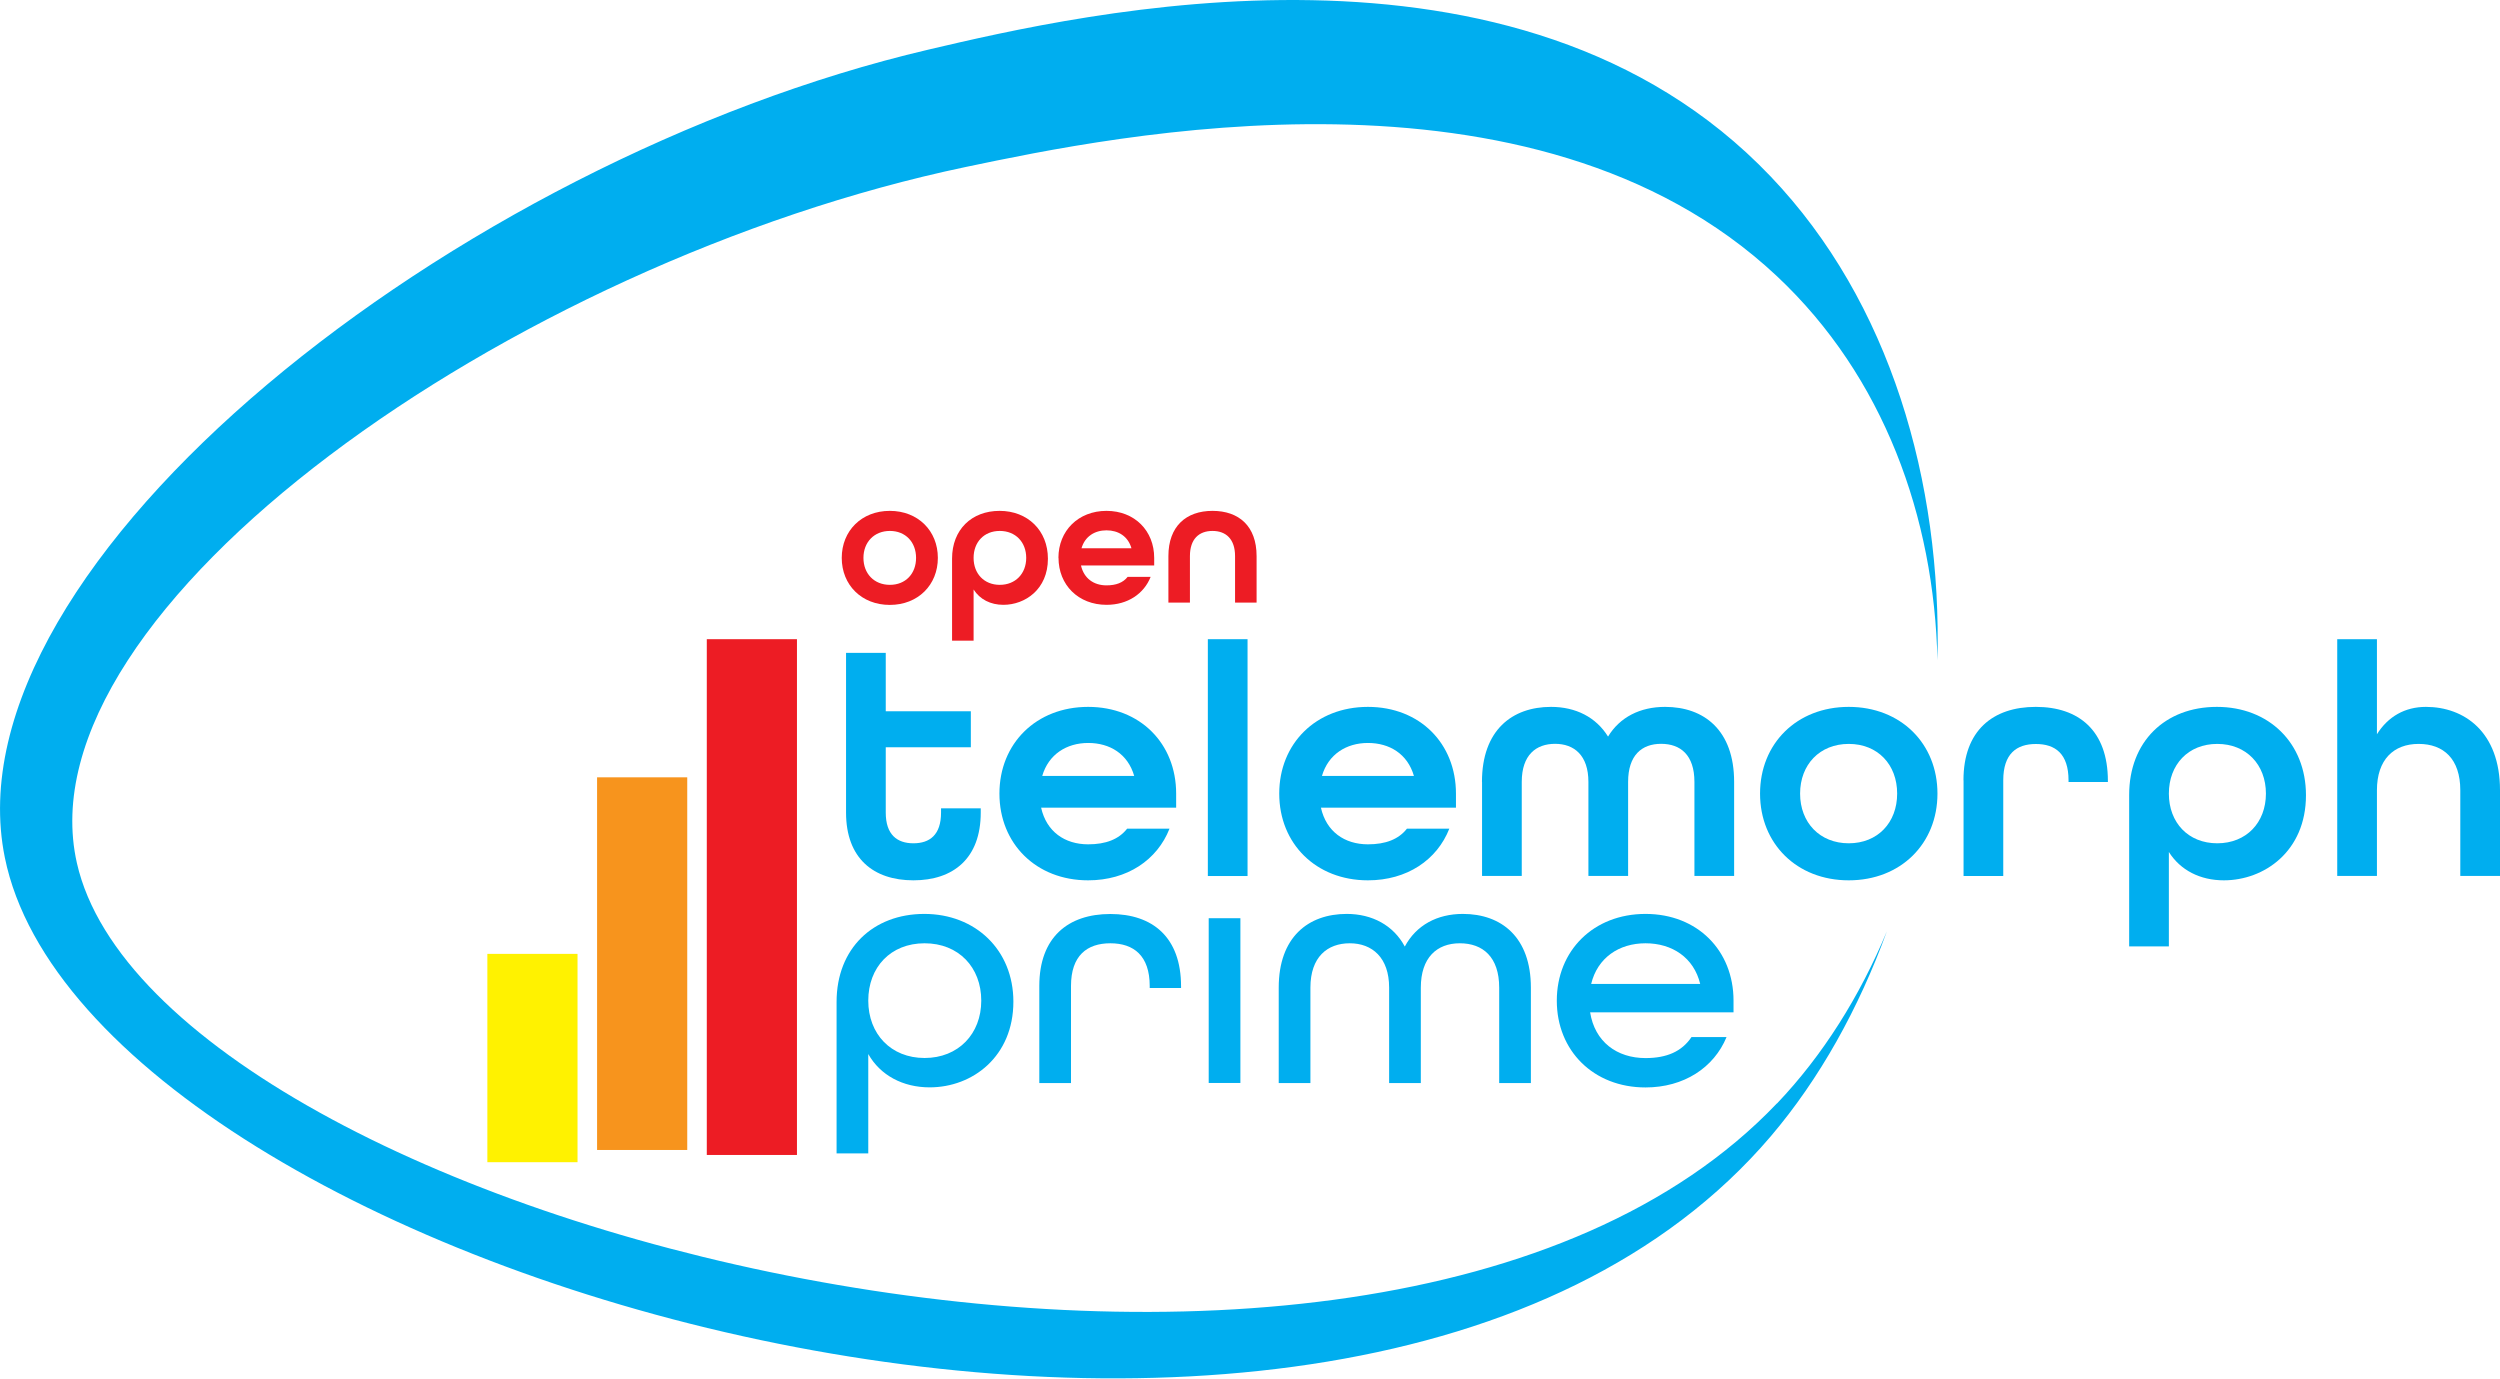
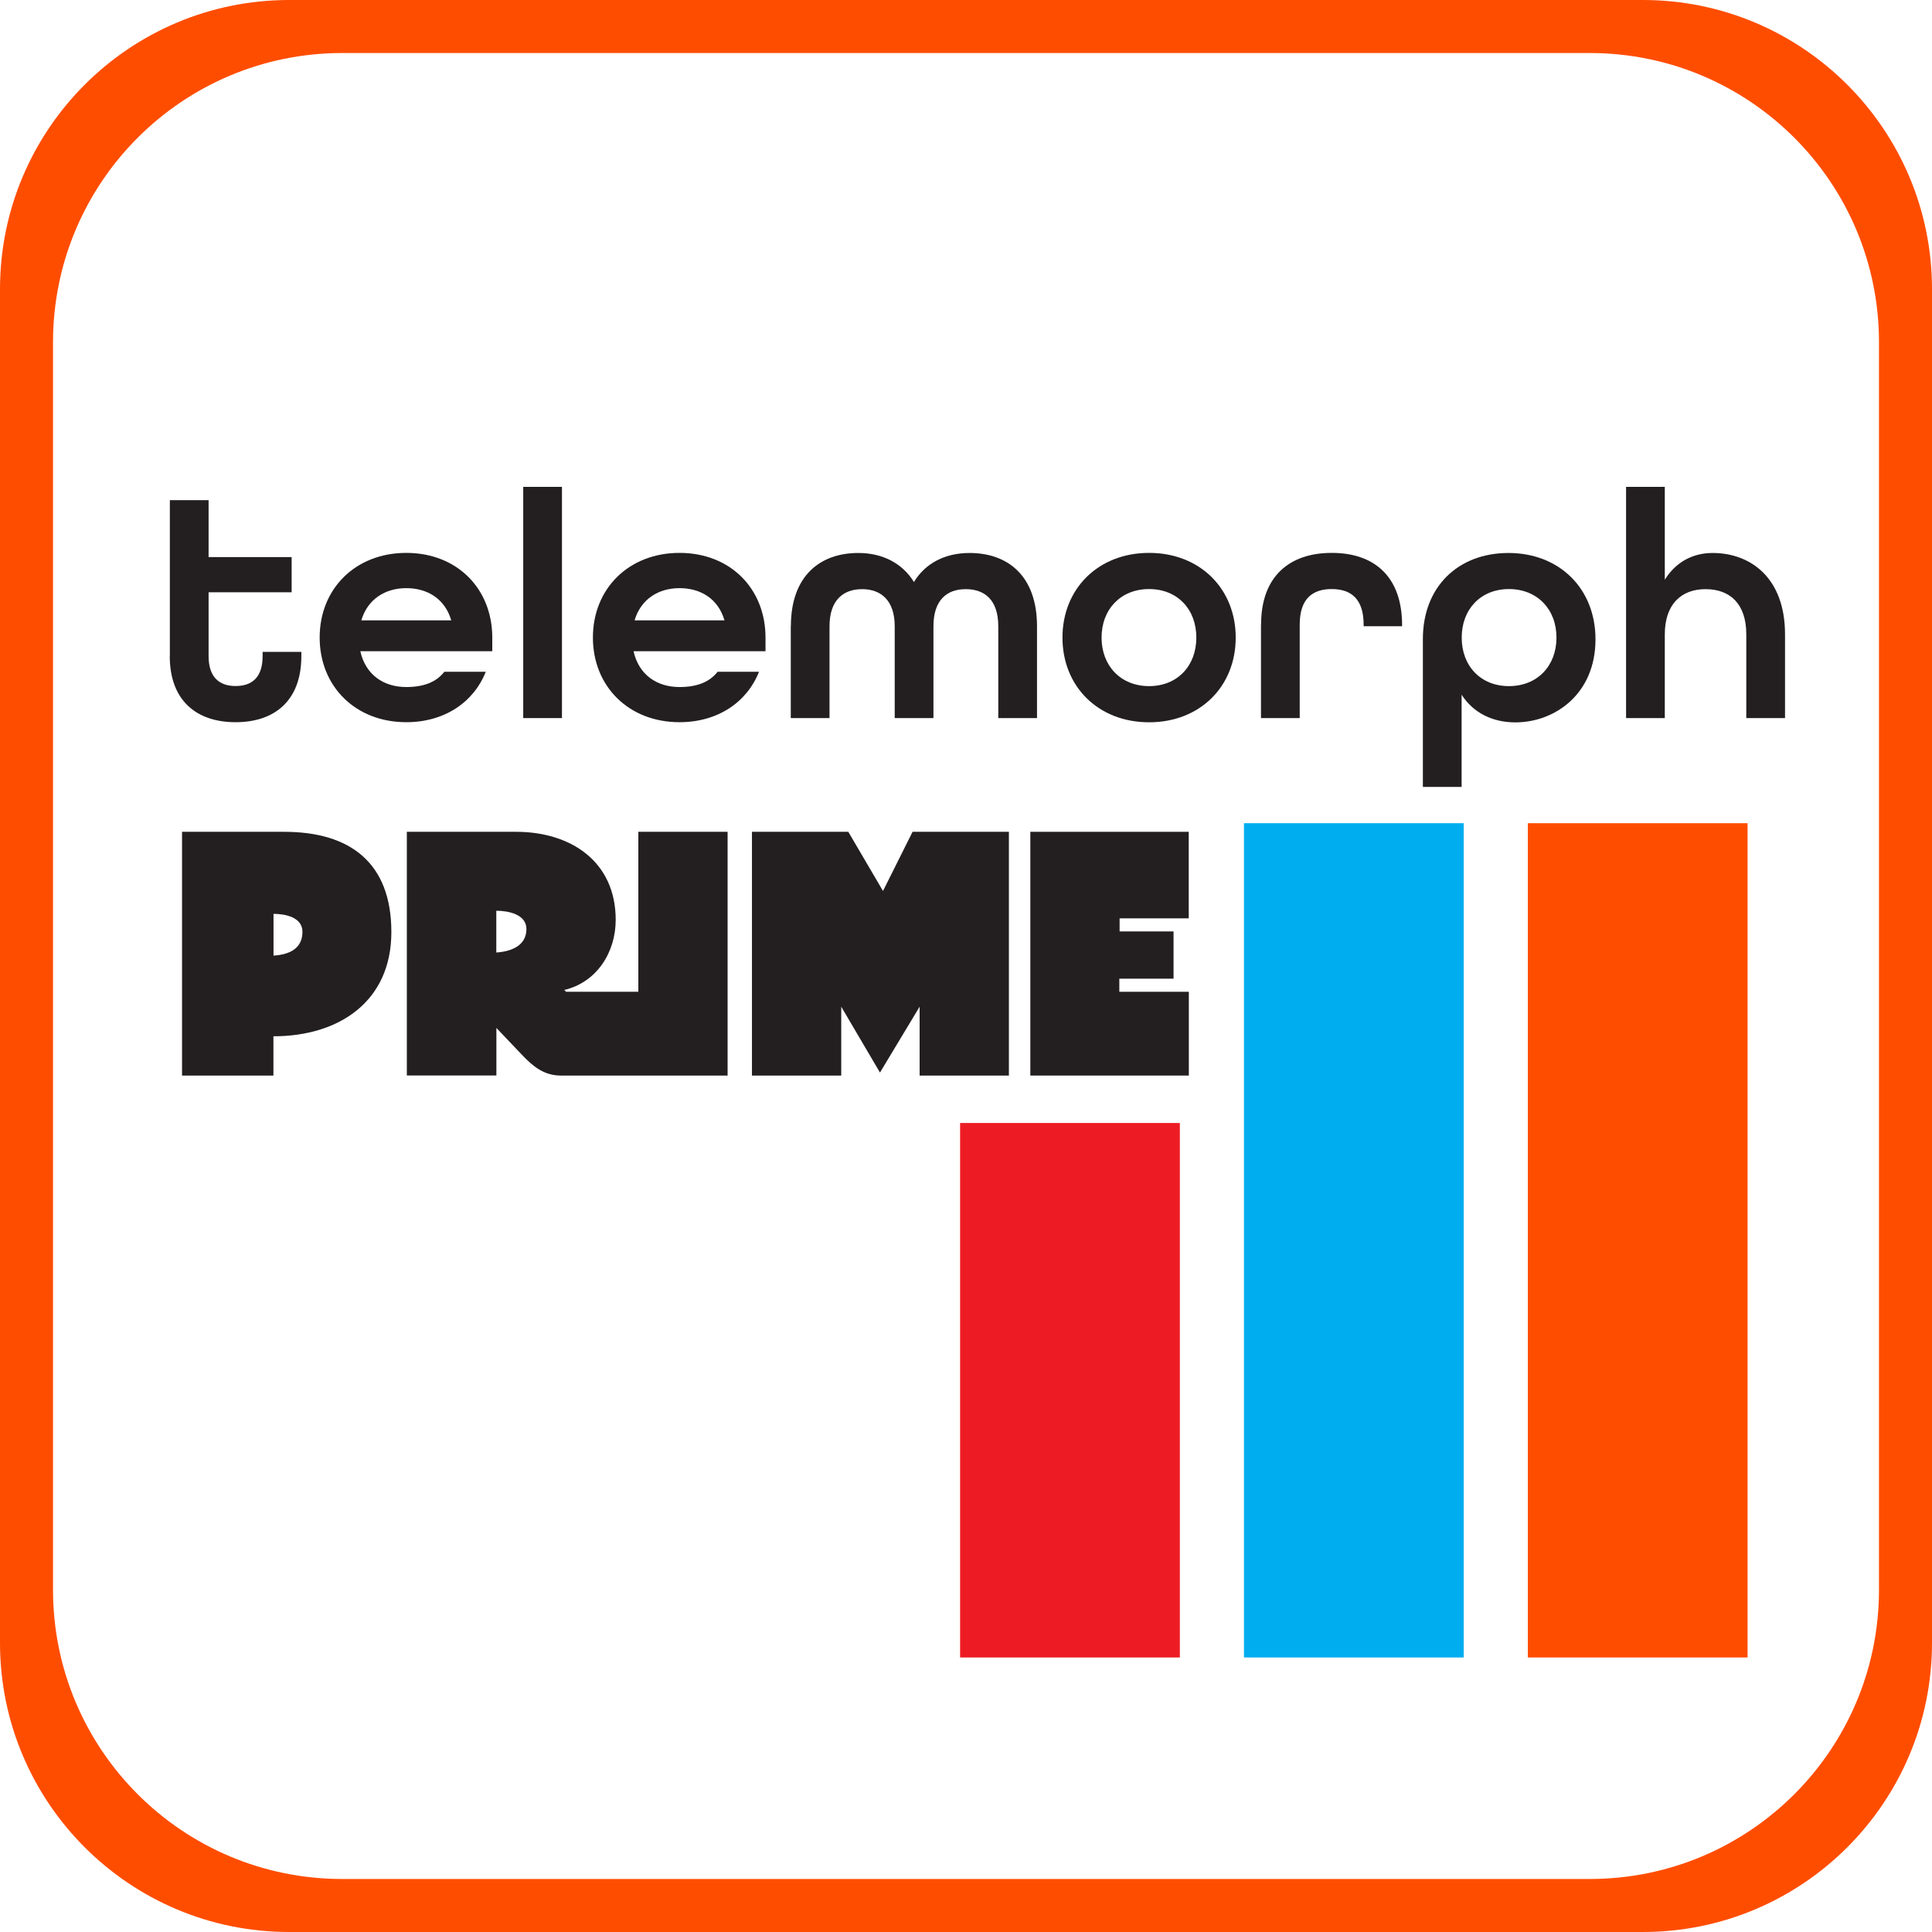
- <svg xmlns="http://www.w3.org/2000/svg" viewBox="0 0 290.29 160.05">
-   <g id="Layer_3" data-name="Layer 3">
-     <rect x="82.07" y="74.22" width="10.47" height="59.89" fill="#ed1c24" />
-     <rect x="69.33" y="90.26" width="10.47" height="43.27" fill="#f7941d" />
-     <rect x="56.59" y="110.76" width="10.47" height="24.19" fill="#fff200" />
+ <svg xmlns="http://www.w3.org/2000/svg" id="Layer_1" data-name="Layer 1" viewBox="0 0 210.99 210.99">
+   <path d="M179.41,0H31.58C14.14,0,0,14.14,0,31.58v147.83c0,17.44,14.14,31.58,31.58,31.58h147.83c17.44,0,31.58-14.14,31.58-31.58V31.58c0-17.44-14.14-31.58-31.58-31.58ZM205.2,173.62c0,17.44-14.14,31.58-31.58,31.58H37.37c-17.44,0-31.58-14.14-31.58-31.58V37.37c0-17.44,14.14-31.58,31.58-31.58h136.25c17.44,0,31.58,14.14,31.58,31.58v136.25Z" fill="#ff4d00" />
+   <g>
+     <path d="M18.55,71.66v-17.04h4.23v6.22h9.07v3.84h-9.07v6.97c0,2.35,1.21,3.27,2.95,3.27s2.95-.89,2.95-3.27v-.46h4.23v.46c0,4.87-2.92,7.22-7.18,7.22s-7.19-2.35-7.19-7.22Z" fill="#231f20" />
+     <path d="M34.91,69.63c0-5.34,3.91-9.25,9.46-9.25s9.39,3.91,9.39,9.25v1.49h-14.41c.57,2.56,2.53,3.91,5.02,3.91,1.89,0,3.27-.53,4.16-1.67h4.52c-1.32,3.34-4.52,5.51-8.68,5.51-5.55,0-9.46-3.91-9.46-9.25ZM49.28,67.75c-.68-2.35-2.6-3.52-4.91-3.52s-4.23,1.21-4.91,3.52h9.82Z" fill="#231f20" />
+     <path d="M57.14,53.17h4.23v25.25h-4.23v-25.25Z" fill="#231f20" />
+     <path d="M64.75,69.63c0-5.34,3.91-9.25,9.46-9.25s9.39,3.91,9.39,9.25v1.49h-14.41c.57,2.56,2.53,3.91,5.02,3.91,1.89,0,3.27-.53,4.16-1.67h4.52c-1.32,3.34-4.52,5.51-8.68,5.51-5.55,0-9.46-3.91-9.46-9.25ZM79.12,67.75c-.68-2.35-2.6-3.52-4.91-3.52s-4.23,1.21-4.91,3.52h9.82Z" fill="#231f20" />
+     <path d="M86.37,68.39c0-5.51,3.2-8,7.36-8,2.63,0,4.8,1.1,6.08,3.17,1.25-2.06,3.41-3.17,6.08-3.17,4.16,0,7.36,2.49,7.36,8v10.03h-4.23v-10.03c0-2.88-1.49-4.05-3.56-4.05s-3.52,1.21-3.52,4.05v10.03h-4.23v-10.03c0-2.85-1.53-4.05-3.56-4.05s-3.56,1.17-3.56,4.05v10.03h-4.23v-10.03Z" fill="#231f20" />
+     <path d="M116.03,69.63c0-5.34,3.91-9.25,9.46-9.25s9.46,3.91,9.46,9.25-3.91,9.25-9.46,9.25-9.46-3.91-9.46-9.25ZM130.65,69.63c0-3.09-2.06-5.3-5.16-5.3s-5.19,2.21-5.19,5.3,2.1,5.3,5.19,5.3,5.16-2.21,5.16-5.3Z" fill="#231f20" />
+     <path d="M137.72,68.21c0-5.3,3.13-7.83,7.72-7.83s7.68,2.53,7.68,7.9v.11h-4.2v-.18c0-2.85-1.42-3.88-3.49-3.88s-3.49,1.03-3.49,3.88v10.21h-4.23v-10.21Z" fill="#231f20" />
+     <path d="M155.39,69.78c0-5.69,3.84-9.39,9.35-9.39s9.5,3.84,9.5,9.43c0,6.01-4.48,9.07-8.75,9.07-2.52,0-4.62-1.07-5.87-3.02v10.07h-4.23v-16.15ZM169.98,69.63c0-3.09-2.1-5.3-5.19-5.3s-5.16,2.21-5.16,5.3,2.06,5.3,5.16,5.3,5.19-2.21,5.19-5.3Z" fill="#231f20" />
+     <path d="M177.58,53.17h4.23v10.14c1.17-1.88,2.99-2.92,5.23-2.92,4.05,0,7.9,2.63,7.9,8.89v9.14h-4.23v-9.14c0-3.34-1.78-4.94-4.45-4.94s-4.45,1.67-4.45,4.94v9.14h-4.23v-25.25Z" fill="#231f20" />
  </g>
-   <g id="Layer_1" data-name="Layer 1">
-     <path d="M206.33,128.12c-47.48,49.87-187.96,13.76-197.4-27.9C2.24,70.72,59.41,30.45,112.18,19.38c17.08-3.58,65.89-13.83,94.15,12.69,12.44,11.68,18.26,28.02,18.64,44.59.5-20.71-5.45-41.58-19.37-56.17C176.26-10.29,125.55,1.6,107.81,5.76,53,18.61-6.39,65.34.56,99.57c9.81,48.35,155.73,90.25,205.05,32.38,5.68-6.67,10.22-14.85,13.49-23.82-3.13,7.53-7.42,14.39-12.76,20Z" fill="#00aeef" />
-     <g>
-       <path d="M97.74,64.78c0-3.15,2.31-5.46,5.58-5.46s5.58,2.31,5.58,5.46-2.31,5.46-5.58,5.46-5.58-2.31-5.58-5.46ZM106.37,64.78c0-1.83-1.22-3.13-3.04-3.13s-3.07,1.3-3.07,3.13,1.24,3.13,3.07,3.13,3.04-1.3,3.04-3.13Z" fill="#ed1c24" />
-       <path d="M110.55,64.86c0-3.36,2.27-5.54,5.52-5.54s5.61,2.27,5.61,5.56c0,3.55-2.65,5.35-5.17,5.35-1.49,0-2.73-.63-3.46-1.78v5.94h-2.5v-9.53ZM119.16,64.78c0-1.83-1.24-3.13-3.07-3.13s-3.04,1.3-3.04,3.13,1.22,3.13,3.04,3.13,3.07-1.3,3.07-3.13Z" fill="#ed1c24" />
-       <path d="M122.9,64.78c0-3.15,2.31-5.46,5.58-5.46s5.54,2.31,5.54,5.46v.88h-8.5c.34,1.51,1.49,2.31,2.96,2.31,1.11,0,1.93-.31,2.46-.99h2.67c-.78,1.97-2.67,3.25-5.12,3.25-3.28,0-5.58-2.31-5.58-5.46ZM131.38,63.66c-.4-1.39-1.53-2.08-2.9-2.08s-2.5.71-2.9,2.08h5.79Z" fill="#ed1c24" />
-       <path d="M135.67,64.57c0-3.46,2.06-5.25,5.12-5.25s5.12,1.76,5.12,5.25v5.4h-2.5v-5.4c0-1.97-1.05-2.92-2.62-2.92s-2.62.94-2.62,2.92v5.4h-2.5v-5.4Z" fill="#ed1c24" />
-     </g>
+   <g>
+     <path d="M19.88,90.84h11.15c7.22,0,11.71,3.39,11.71,10.95s-5.69,11.38-12.88,11.38v4.29h-9.98v-26.62ZM33.03,101.76c0-1.6-1.9-1.96-3.16-1.96v4.56c1.63-.1,3.16-.7,3.16-2.6Z" fill="#231f20" />
+     <path d="M44.41,90.84h11.95c5.96,0,10.88,3.23,10.88,9.62,0,3.53-2.06,6.82-5.62,7.65l.2.2h7.89v-17.47h9.75v26.62h-18.2c-1.86,0-3.06-1-4.29-2.3l-2.76-2.9v5.19h-9.78v-26.62ZM57.49,101.46c0-1.63-2.03-2-3.29-2v4.56c1.56-.1,3.29-.7,3.29-2.56Z" fill="#231f20" />
+     <path d="M82.12,90.84h10.52l3.79,6.46,3.23-6.46h10.52v26.62h-9.75v-7.52l-4.33,7.19-4.23-7.19v7.52h-9.75v-26.62Z" fill="#231f20" />
+     <path d="M112.51,90.84h17.31v9.45h-7.55v1.43h5.89v5.16h-5.92v1.43h7.59v9.15h-17.31v-26.62Z" fill="#231f20" />
  </g>
-   <g id="Layer_2" data-name="Layer 2">
-     <g>
-       <path d="M98.24,94.36v-18.55h4.61v6.78h9.88v4.18h-9.88v7.59c0,2.56,1.32,3.56,3.21,3.56s3.21-.97,3.21-3.56v-.5h4.61v.5c0,5.31-3.18,7.86-7.82,7.86s-7.82-2.56-7.82-7.86Z" fill="#00aeef" />
-       <path d="M116.05,92.15c0-5.81,4.26-10.07,10.3-10.07s10.22,4.26,10.22,10.07v1.63h-15.68c.62,2.79,2.75,4.26,5.46,4.26,2.05,0,3.56-.58,4.53-1.82h4.92c-1.43,3.64-4.92,6-9.45,6-6.04,0-10.3-4.26-10.3-10.07ZM131.7,90.1c-.74-2.56-2.83-3.83-5.34-3.83s-4.61,1.32-5.34,3.83h10.69Z" fill="#00aeef" />
-       <path d="M140.25,74.22h4.61v27.5h-4.61v-27.5Z" fill="#00aeef" />
-       <path d="M148.54,92.15c0-5.81,4.26-10.07,10.3-10.07s10.22,4.26,10.22,10.07v1.63h-15.68c.62,2.79,2.75,4.26,5.46,4.26,2.05,0,3.56-.58,4.53-1.82h4.92c-1.43,3.64-4.92,6-9.45,6-6.04,0-10.3-4.26-10.3-10.07ZM164.18,90.1c-.74-2.56-2.83-3.83-5.34-3.83s-4.61,1.32-5.34,3.83h10.69Z" fill="#00aeef" />
-       <path d="M172.08,90.79c0-6,3.49-8.71,8.02-8.71,2.87,0,5.23,1.2,6.62,3.45,1.36-2.25,3.72-3.45,6.62-3.45,4.53,0,8.02,2.71,8.02,8.71v10.92h-4.61v-10.92c0-3.14-1.63-4.42-3.87-4.42s-3.83,1.32-3.83,4.42v10.92h-4.61v-10.92c0-3.1-1.67-4.42-3.87-4.42s-3.87,1.28-3.87,4.42v10.92h-4.61v-10.92Z" fill="#00aeef" />
-       <path d="M204.37,92.15c0-5.81,4.26-10.07,10.3-10.07s10.3,4.26,10.3,10.07-4.26,10.07-10.3,10.07-10.3-4.26-10.3-10.07ZM220.29,92.15c0-3.37-2.25-5.77-5.62-5.77s-5.65,2.4-5.65,5.77,2.29,5.77,5.65,5.77,5.62-2.4,5.62-5.77Z" fill="#00aeef" />
-       <path d="M227.99,90.6c0-5.77,3.41-8.52,8.4-8.52s8.37,2.75,8.37,8.6v.12h-4.57v-.19c0-3.1-1.55-4.22-3.79-4.22s-3.79,1.12-3.79,4.22v11.11h-4.61v-11.11Z" fill="#00aeef" />
-       <path d="M247.23,92.3c0-6.2,4.18-10.22,10.19-10.22s10.34,4.18,10.34,10.26c0,6.54-4.88,9.88-9.53,9.88-2.75,0-5.04-1.16-6.39-3.29v10.96h-4.61v-17.58ZM263.11,92.15c0-3.37-2.28-5.77-5.65-5.77s-5.62,2.4-5.62,5.77,2.25,5.77,5.62,5.77,5.65-2.4,5.65-5.77Z" fill="#00aeef" />
-       <path d="M271.39,74.22h4.61v11.04c1.28-2.05,3.25-3.18,5.69-3.18,4.42,0,8.6,2.87,8.6,9.68v9.95h-4.61v-9.95c0-3.64-1.94-5.38-4.84-5.38s-4.84,1.82-4.84,5.38v9.95h-4.61v-27.5Z" fill="#00aeef" />
-     </g>
-     <g>
-       <path d="M97.14,116.34c0-6.23,4.26-10.22,10.19-10.22s10.34,4.18,10.34,10.19c0,6.35-4.72,9.95-9.72,9.95-3.1,0-5.73-1.39-7.13-3.87v11.54h-3.68v-17.58ZM113.94,116.19c0-3.87-2.63-6.66-6.58-6.66s-6.54,2.79-6.54,6.66,2.63,6.66,6.54,6.66,6.58-2.79,6.58-6.66Z" fill="#00aeef" />
-       <path d="M120.68,114.49c0-5.65,3.33-8.36,8.25-8.36s8.21,2.71,8.21,8.4v.19h-3.64v-.23c0-3.52-1.86-4.96-4.57-4.96s-4.57,1.43-4.57,4.96v11.27h-3.68v-11.27Z" fill="#00aeef" />
-       <path d="M140.35,106.62h3.68v19.13h-3.68v-19.13Z" fill="#00aeef" />
-       <path d="M148.48,114.68c0-5.85,3.41-8.56,7.9-8.56,2.94,0,5.42,1.32,6.74,3.79,1.32-2.48,3.76-3.79,6.74-3.79,4.49,0,7.9,2.71,7.9,8.56v11.08h-3.68v-11.08c0-3.56-1.9-5.15-4.57-5.15s-4.53,1.67-4.53,5.15v11.08h-3.68v-11.08c0-3.49-1.97-5.15-4.57-5.15s-4.57,1.59-4.57,5.15v11.08h-3.68v-11.08Z" fill="#00aeef" />
-       <path d="M180.77,116.19c0-5.81,4.26-10.07,10.3-10.07s10.22,4.26,10.22,10.07v1.36h-16.65c.54,3.41,3.1,5.31,6.43,5.31,2.48,0,4.22-.77,5.34-2.44h4.07c-1.47,3.56-4.96,5.85-9.41,5.85-6.04,0-10.3-4.26-10.3-10.07ZM197.42,114.25c-.74-3.06-3.25-4.72-6.35-4.72s-5.58,1.7-6.31,4.72h12.66Z" fill="#00aeef" />
-     </g>
-   </g>
+   <rect x="104.85" y="122.64" width="24" height="58.37" fill="#ed1c24" />
+   <rect x="135.85" y="89.9" width="24" height="91.11" fill="#00aeef" />
+   <rect x="166.85" y="89.9" width="24" height="91.11" fill="#ff4d00" />
</svg>
